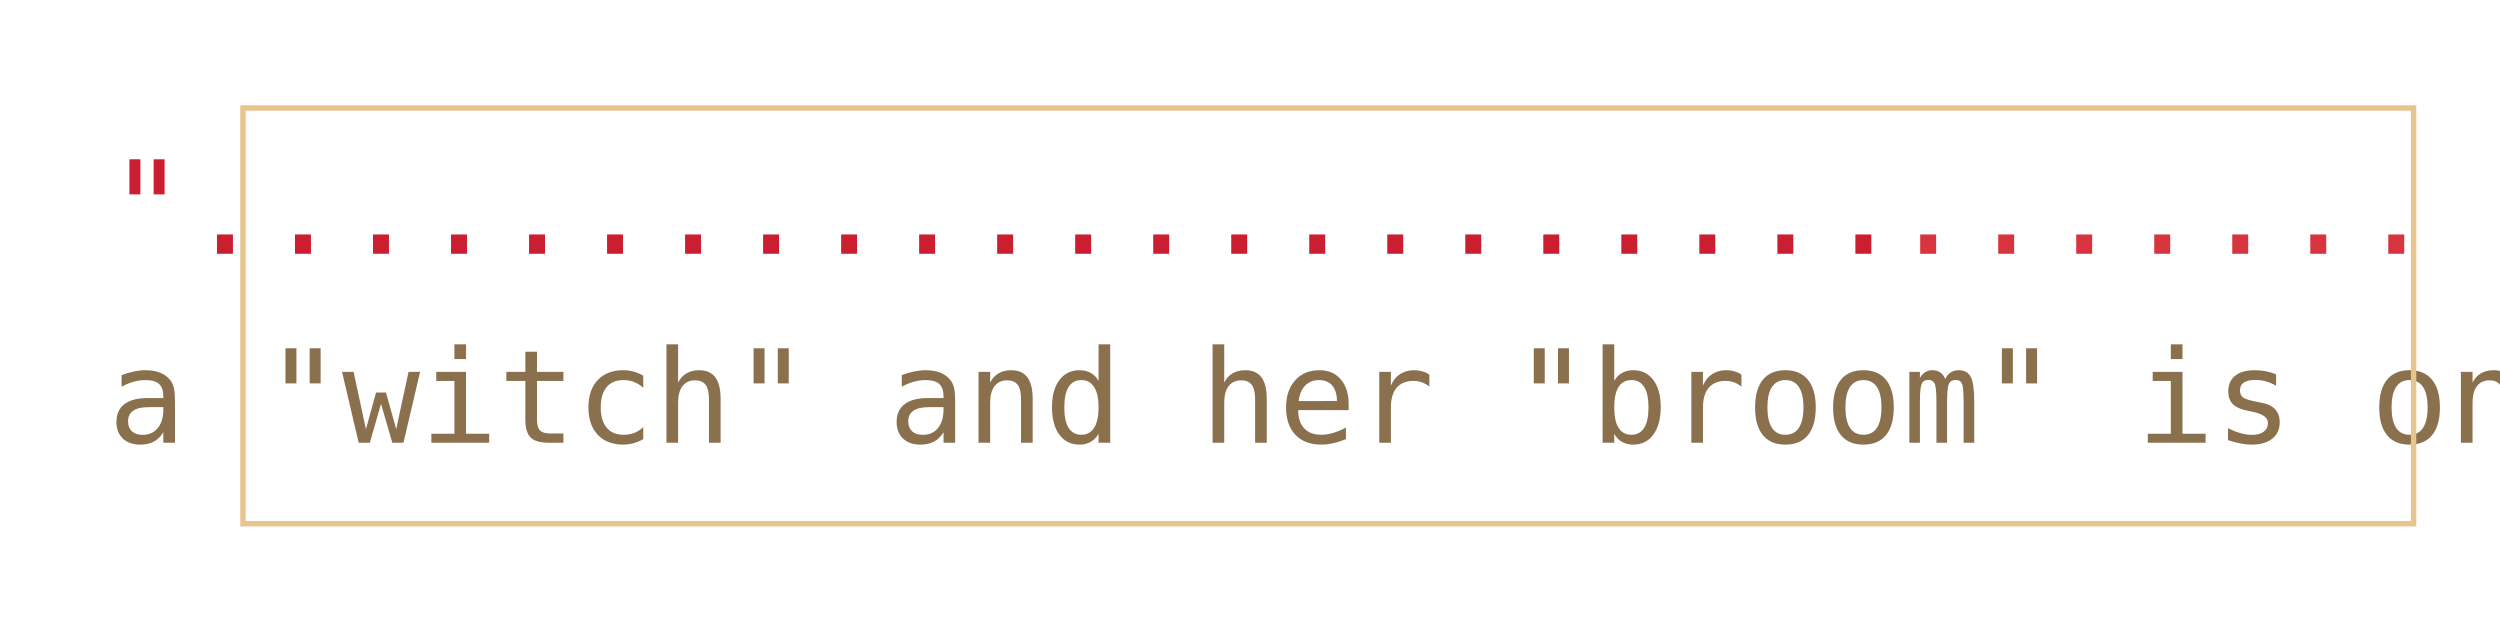
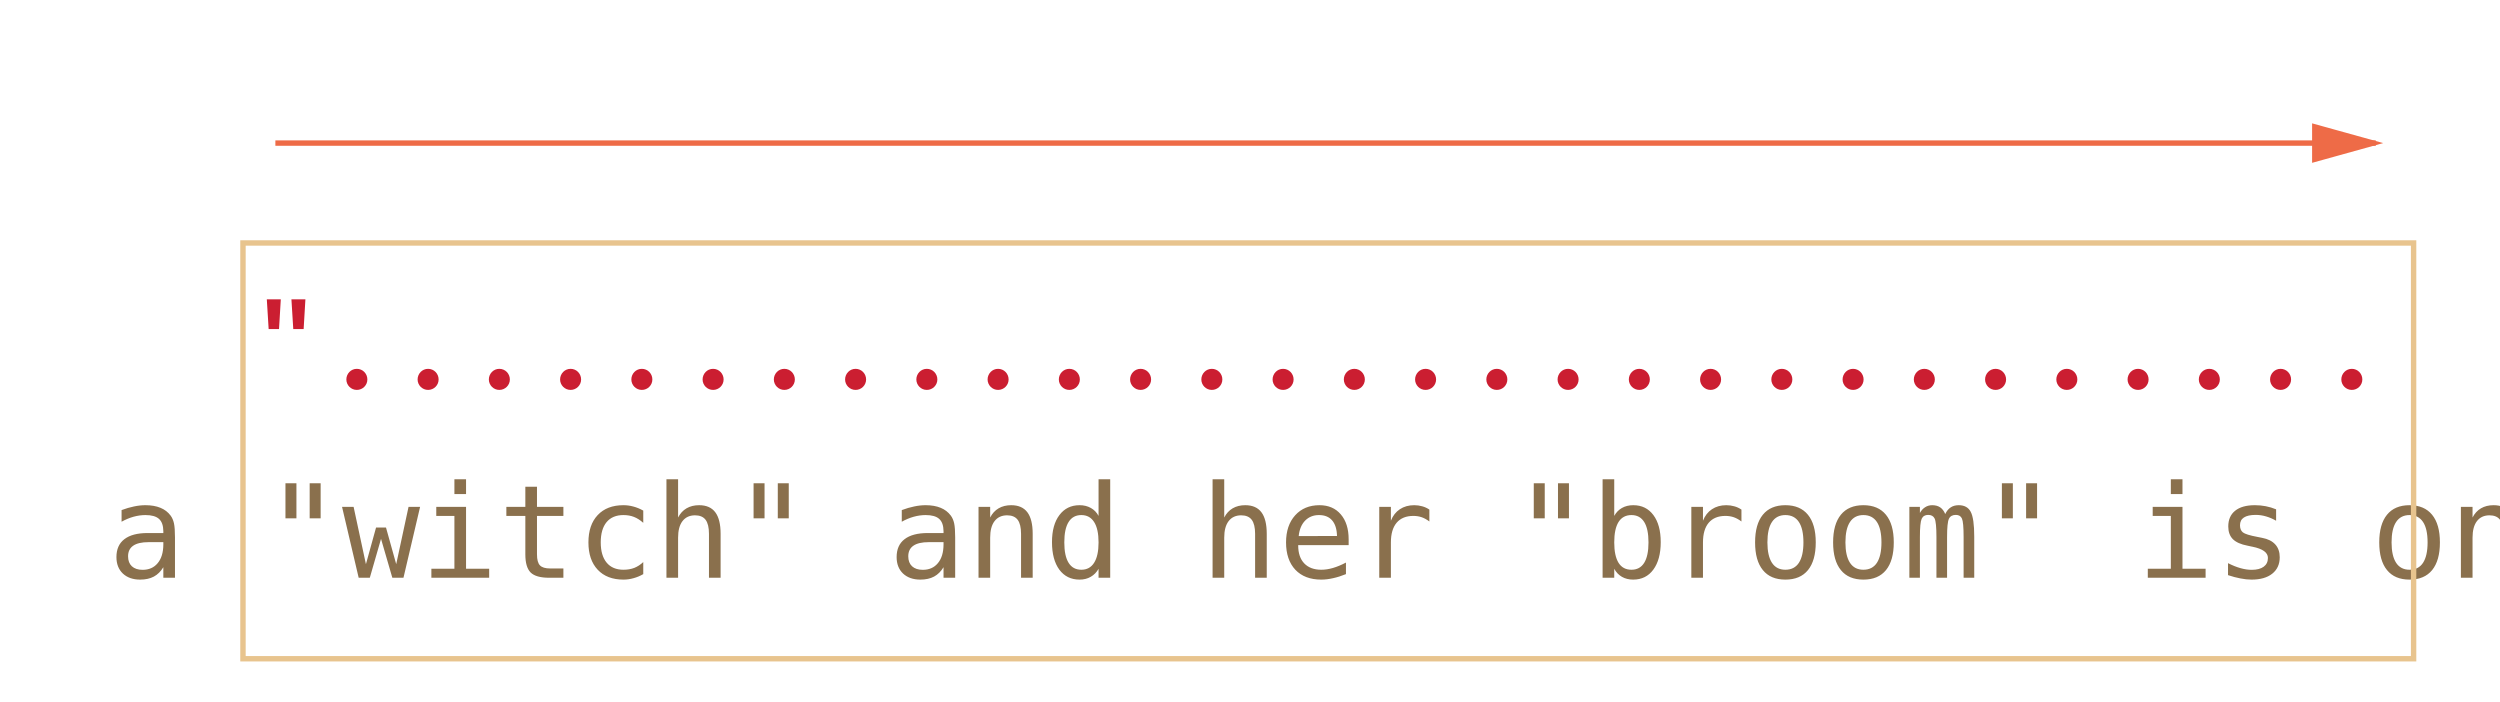
- <svg xmlns="http://www.w3.org/2000/svg" width="463px" height="117px" viewBox="0 0 463 117" version="1.1">
+ <svg xmlns="http://www.w3.org/2000/svg" width="463px" height="130px" viewBox="0 0 463 130" version="1.1">
  <defs />
  <g id="combined" stroke="none" stroke-width="1" fill="none" fill-rule="evenodd">
+     <g id="witch_greedy2.svg" transform="translate(-455, 0)" />
+     <g id="witch_greedy4.svg" transform="translate(455, -3)" />
    <g id="witch_greedy3.svg">
      <text id="a-&quot;witch&quot;-and-her-&quot;b" font-family="Consolas" font-size="24" font-weight="normal" fill="#8A704D">
-         <tspan x="20" y="82">a "witch" and her "broom" is one</tspan>
+         <tspan x="20" y="107">a "witch" and her "broom" is one</tspan>
      </text>
-       <text id="--&quot;................." font-family="Consolas" font-size="24" font-weight="normal">
-         <tspan x="20" y="47" fill="#CB1E31">  "......................</tspan>
-         <tspan x="349.883" y="47" fill="#D7343F">.......</tspan>
-         <tspan x="442.25" y="47" fill="#CB1E31">       </tspan>
-       </text>
-       <rect id="Rectangle-1" stroke="#E8C48E" x="45" y="20" width="402" height="77" />
+       <rect id="Rectangle-1" stroke="#E8C48E" x="45" y="45" width="402" height="77" />
+       <path d="M52.004,55.441 L51.676,60.938 L49.754,60.938 L49.414,55.441 L52.004,55.441 Z M56.562,55.441 L56.234,60.938 L54.312,60.938 L53.973,55.441 L56.562,55.441 Z M66.09,68.309 C66.355,68.309 66.607,68.359 66.846,68.461 C67.084,68.563 67.291,68.703 67.467,68.883 C67.643,69.063 67.781,69.271 67.883,69.51 C67.984,69.748 68.035,70.004 68.035,70.277 C68.035,70.543 67.984,70.793 67.883,71.027 C67.781,71.262 67.643,71.467 67.467,71.643 C67.291,71.818 67.084,71.957 66.846,72.059 C66.607,72.16 66.355,72.211 66.09,72.211 C65.816,72.211 65.563,72.16 65.328,72.059 C65.094,71.957 64.889,71.818 64.713,71.643 C64.537,71.467 64.398,71.262 64.297,71.027 C64.195,70.793 64.145,70.543 64.145,70.277 C64.145,70.004 64.195,69.748 64.297,69.51 C64.398,69.271 64.537,69.063 64.713,68.883 C64.889,68.703 65.094,68.563 65.328,68.461 C65.563,68.359 65.816,68.309 66.09,68.309 L66.09,68.309 Z M79.285,68.309 C79.551,68.309 79.803,68.359 80.041,68.461 C80.279,68.563 80.486,68.703 80.662,68.883 C80.838,69.063 80.977,69.271 81.078,69.51 C81.18,69.748 81.23,70.004 81.23,70.277 C81.23,70.543 81.18,70.793 81.078,71.027 C80.977,71.262 80.838,71.467 80.662,71.643 C80.486,71.818 80.279,71.957 80.041,72.059 C79.803,72.16 79.551,72.211 79.285,72.211 C79.012,72.211 78.758,72.16 78.523,72.059 C78.289,71.957 78.084,71.818 77.908,71.643 C77.732,71.467 77.594,71.262 77.492,71.027 C77.391,70.793 77.34,70.543 77.34,70.277 C77.34,70.004 77.391,69.748 77.492,69.51 C77.594,69.271 77.732,69.063 77.908,68.883 C78.084,68.703 78.289,68.563 78.523,68.461 C78.758,68.359 79.012,68.309 79.285,68.309 L79.285,68.309 Z M92.48,68.309 C92.746,68.309 92.998,68.359 93.236,68.461 C93.475,68.563 93.682,68.703 93.857,68.883 C94.033,69.063 94.172,69.271 94.273,69.51 C94.375,69.748 94.426,70.004 94.426,70.277 C94.426,70.543 94.375,70.793 94.273,71.027 C94.172,71.262 94.033,71.467 93.857,71.643 C93.682,71.818 93.475,71.957 93.236,72.059 C92.998,72.16 92.746,72.211 92.48,72.211 C92.207,72.211 91.953,72.16 91.719,72.059 C91.484,71.957 91.279,71.818 91.104,71.643 C90.928,71.467 90.789,71.262 90.688,71.027 C90.586,70.793 90.535,70.543 90.535,70.277 C90.535,70.004 90.586,69.748 90.688,69.51 C90.789,69.271 90.928,69.063 91.104,68.883 C91.279,68.703 91.484,68.563 91.719,68.461 C91.953,68.359 92.207,68.309 92.48,68.309 L92.48,68.309 Z M105.676,68.309 C105.941,68.309 106.193,68.359 106.432,68.461 C106.67,68.563 106.877,68.703 107.053,68.883 C107.229,69.063 107.367,69.271 107.469,69.51 C107.57,69.748 107.621,70.004 107.621,70.277 C107.621,70.543 107.57,70.793 107.469,71.027 C107.367,71.262 107.229,71.467 107.053,71.643 C106.877,71.818 106.67,71.957 106.432,72.059 C106.193,72.16 105.941,72.211 105.676,72.211 C105.402,72.211 105.148,72.16 104.914,72.059 C104.68,71.957 104.475,71.818 104.299,71.643 C104.123,71.467 103.984,71.262 103.883,71.027 C103.781,70.793 103.73,70.543 103.73,70.277 C103.73,70.004 103.781,69.748 103.883,69.51 C103.984,69.271 104.123,69.063 104.299,68.883 C104.475,68.703 104.68,68.563 104.914,68.461 C105.148,68.359 105.402,68.309 105.676,68.309 L105.676,68.309 Z M118.871,68.309 C119.137,68.309 119.389,68.359 119.627,68.461 C119.865,68.563 120.072,68.703 120.248,68.883 C120.424,69.063 120.562,69.271 120.664,69.51 C120.766,69.748 120.816,70.004 120.816,70.277 C120.816,70.543 120.766,70.793 120.664,71.027 C120.562,71.262 120.424,71.467 120.248,71.643 C120.072,71.818 119.865,71.957 119.627,72.059 C119.389,72.16 119.137,72.211 118.871,72.211 C118.598,72.211 118.344,72.16 118.109,72.059 C117.875,71.957 117.67,71.818 117.494,71.643 C117.318,71.467 117.18,71.262 117.078,71.027 C116.977,70.793 116.926,70.543 116.926,70.277 C116.926,70.004 116.977,69.748 117.078,69.51 C117.18,69.271 117.318,69.063 117.494,68.883 C117.67,68.703 117.875,68.563 118.109,68.461 C118.344,68.359 118.598,68.309 118.871,68.309 L118.871,68.309 Z M132.066,68.309 C132.332,68.309 132.584,68.359 132.822,68.461 C133.061,68.563 133.268,68.703 133.443,68.883 C133.619,69.063 133.758,69.271 133.859,69.51 C133.961,69.748 134.012,70.004 134.012,70.277 C134.012,70.543 133.961,70.793 133.859,71.027 C133.758,71.262 133.619,71.467 133.443,71.643 C133.268,71.818 133.061,71.957 132.822,72.059 C132.584,72.16 132.332,72.211 132.066,72.211 C131.793,72.211 131.539,72.16 131.305,72.059 C131.07,71.957 130.865,71.818 130.689,71.643 C130.514,71.467 130.375,71.262 130.273,71.027 C130.172,70.793 130.121,70.543 130.121,70.277 C130.121,70.004 130.172,69.748 130.273,69.51 C130.375,69.271 130.514,69.063 130.689,68.883 C130.865,68.703 131.07,68.563 131.305,68.461 C131.539,68.359 131.793,68.309 132.066,68.309 L132.066,68.309 Z M145.262,68.309 C145.527,68.309 145.779,68.359 146.018,68.461 C146.256,68.563 146.463,68.703 146.639,68.883 C146.814,69.063 146.953,69.271 147.055,69.51 C147.156,69.748 147.207,70.004 147.207,70.277 C147.207,70.543 147.156,70.793 147.055,71.027 C146.953,71.262 146.814,71.467 146.639,71.643 C146.463,71.818 146.256,71.957 146.018,72.059 C145.779,72.16 145.527,72.211 145.262,72.211 C144.988,72.211 144.734,72.16 144.5,72.059 C144.266,71.957 144.061,71.818 143.885,71.643 C143.709,71.467 143.57,71.262 143.469,71.027 C143.367,70.793 143.316,70.543 143.316,70.277 C143.316,70.004 143.367,69.748 143.469,69.51 C143.57,69.271 143.709,69.063 143.885,68.883 C144.061,68.703 144.266,68.563 144.5,68.461 C144.734,68.359 144.988,68.309 145.262,68.309 L145.262,68.309 Z M158.457,68.309 C158.723,68.309 158.975,68.359 159.213,68.461 C159.451,68.563 159.658,68.703 159.834,68.883 C160.01,69.063 160.148,69.271 160.25,69.51 C160.352,69.748 160.402,70.004 160.402,70.277 C160.402,70.543 160.352,70.793 160.25,71.027 C160.148,71.262 160.01,71.467 159.834,71.643 C159.658,71.818 159.451,71.957 159.213,72.059 C158.975,72.16 158.723,72.211 158.457,72.211 C158.184,72.211 157.93,72.16 157.695,72.059 C157.461,71.957 157.256,71.818 157.08,71.643 C156.904,71.467 156.766,71.262 156.664,71.027 C156.562,70.793 156.512,70.543 156.512,70.277 C156.512,70.004 156.562,69.748 156.664,69.51 C156.766,69.271 156.904,69.063 157.08,68.883 C157.256,68.703 157.461,68.563 157.695,68.461 C157.93,68.359 158.184,68.309 158.457,68.309 L158.457,68.309 Z M171.652,68.309 C171.918,68.309 172.17,68.359 172.408,68.461 C172.646,68.563 172.854,68.703 173.029,68.883 C173.205,69.063 173.344,69.271 173.445,69.51 C173.547,69.748 173.598,70.004 173.598,70.277 C173.598,70.543 173.547,70.793 173.445,71.027 C173.344,71.262 173.205,71.467 173.029,71.643 C172.854,71.818 172.646,71.957 172.408,72.059 C172.17,72.16 171.918,72.211 171.652,72.211 C171.379,72.211 171.125,72.16 170.891,72.059 C170.656,71.957 170.451,71.818 170.275,71.643 C170.1,71.467 169.961,71.262 169.859,71.027 C169.758,70.793 169.707,70.543 169.707,70.277 C169.707,70.004 169.758,69.748 169.859,69.51 C169.961,69.271 170.1,69.063 170.275,68.883 C170.451,68.703 170.656,68.563 170.891,68.461 C171.125,68.359 171.379,68.309 171.652,68.309 L171.652,68.309 Z M184.848,68.309 C185.113,68.309 185.365,68.359 185.604,68.461 C185.842,68.563 186.049,68.703 186.225,68.883 C186.4,69.063 186.539,69.271 186.641,69.51 C186.742,69.748 186.793,70.004 186.793,70.277 C186.793,70.543 186.742,70.793 186.641,71.027 C186.539,71.262 186.4,71.467 186.225,71.643 C186.049,71.818 185.842,71.957 185.604,72.059 C185.365,72.16 185.113,72.211 184.848,72.211 C184.574,72.211 184.32,72.16 184.086,72.059 C183.852,71.957 183.646,71.818 183.471,71.643 C183.295,71.467 183.156,71.262 183.055,71.027 C182.953,70.793 182.902,70.543 182.902,70.277 C182.902,70.004 182.953,69.748 183.055,69.51 C183.156,69.271 183.295,69.063 183.471,68.883 C183.646,68.703 183.852,68.563 184.086,68.461 C184.32,68.359 184.574,68.309 184.848,68.309 L184.848,68.309 Z M198.043,68.309 C198.309,68.309 198.561,68.359 198.799,68.461 C199.037,68.563 199.244,68.703 199.42,68.883 C199.596,69.063 199.734,69.271 199.836,69.51 C199.938,69.748 199.988,70.004 199.988,70.277 C199.988,70.543 199.938,70.793 199.836,71.027 C199.734,71.262 199.596,71.467 199.42,71.643 C199.244,71.818 199.037,71.957 198.799,72.059 C198.561,72.16 198.309,72.211 198.043,72.211 C197.77,72.211 197.516,72.16 197.281,72.059 C197.047,71.957 196.842,71.818 196.666,71.643 C196.49,71.467 196.352,71.262 196.25,71.027 C196.148,70.793 196.098,70.543 196.098,70.277 C196.098,70.004 196.148,69.748 196.25,69.51 C196.352,69.271 196.49,69.063 196.666,68.883 C196.842,68.703 197.047,68.563 197.281,68.461 C197.516,68.359 197.77,68.309 198.043,68.309 L198.043,68.309 Z M211.238,68.309 C211.504,68.309 211.756,68.359 211.994,68.461 C212.232,68.563 212.439,68.703 212.615,68.883 C212.791,69.063 212.93,69.271 213.031,69.51 C213.133,69.748 213.184,70.004 213.184,70.277 C213.184,70.543 213.133,70.793 213.031,71.027 C212.93,71.262 212.791,71.467 212.615,71.643 C212.439,71.818 212.232,71.957 211.994,72.059 C211.756,72.16 211.504,72.211 211.238,72.211 C210.965,72.211 210.711,72.16 210.477,72.059 C210.242,71.957 210.037,71.818 209.861,71.643 C209.686,71.467 209.547,71.262 209.445,71.027 C209.344,70.793 209.293,70.543 209.293,70.277 C209.293,70.004 209.344,69.748 209.445,69.51 C209.547,69.271 209.686,69.063 209.861,68.883 C210.037,68.703 210.242,68.563 210.477,68.461 C210.711,68.359 210.965,68.309 211.238,68.309 L211.238,68.309 Z M224.434,68.309 C224.699,68.309 224.951,68.359 225.189,68.461 C225.428,68.563 225.635,68.703 225.811,68.883 C225.986,69.063 226.125,69.271 226.227,69.51 C226.328,69.748 226.379,70.004 226.379,70.277 C226.379,70.543 226.328,70.793 226.227,71.027 C226.125,71.262 225.986,71.467 225.811,71.643 C225.635,71.818 225.428,71.957 225.189,72.059 C224.951,72.16 224.699,72.211 224.434,72.211 C224.16,72.211 223.906,72.16 223.672,72.059 C223.437,71.957 223.232,71.818 223.057,71.643 C222.881,71.467 222.742,71.262 222.641,71.027 C222.539,70.793 222.488,70.543 222.488,70.277 C222.488,70.004 222.539,69.748 222.641,69.51 C222.742,69.271 222.881,69.063 223.057,68.883 C223.232,68.703 223.437,68.563 223.672,68.461 C223.906,68.359 224.16,68.309 224.434,68.309 L224.434,68.309 Z M237.629,68.309 C237.895,68.309 238.146,68.359 238.385,68.461 C238.623,68.563 238.83,68.703 239.006,68.883 C239.182,69.063 239.32,69.271 239.422,69.51 C239.523,69.748 239.574,70.004 239.574,70.277 C239.574,70.543 239.523,70.793 239.422,71.027 C239.32,71.262 239.182,71.467 239.006,71.643 C238.83,71.818 238.623,71.957 238.385,72.059 C238.146,72.16 237.895,72.211 237.629,72.211 C237.355,72.211 237.102,72.16 236.867,72.059 C236.633,71.957 236.428,71.818 236.252,71.643 C236.076,71.467 235.938,71.262 235.836,71.027 C235.734,70.793 235.684,70.543 235.684,70.277 C235.684,70.004 235.734,69.748 235.836,69.51 C235.938,69.271 236.076,69.063 236.252,68.883 C236.428,68.703 236.633,68.563 236.867,68.461 C237.102,68.359 237.355,68.309 237.629,68.309 L237.629,68.309 Z M250.824,68.309 C251.09,68.309 251.342,68.359 251.58,68.461 C251.818,68.563 252.025,68.703 252.201,68.883 C252.377,69.063 252.516,69.271 252.617,69.51 C252.719,69.748 252.77,70.004 252.77,70.277 C252.77,70.543 252.719,70.793 252.617,71.027 C252.516,71.262 252.377,71.467 252.201,71.643 C252.025,71.818 251.818,71.957 251.58,72.059 C251.342,72.16 251.09,72.211 250.824,72.211 C250.551,72.211 250.297,72.16 250.062,72.059 C249.828,71.957 249.623,71.818 249.447,71.643 C249.271,71.467 249.133,71.262 249.031,71.027 C248.93,70.793 248.879,70.543 248.879,70.277 C248.879,70.004 248.93,69.748 249.031,69.51 C249.133,69.271 249.271,69.063 249.447,68.883 C249.623,68.703 249.828,68.563 250.062,68.461 C250.297,68.359 250.551,68.309 250.824,68.309 L250.824,68.309 Z M264.02,68.309 C264.285,68.309 264.537,68.359 264.775,68.461 C265.014,68.563 265.221,68.703 265.396,68.883 C265.572,69.063 265.711,69.271 265.812,69.51 C265.914,69.748 265.965,70.004 265.965,70.277 C265.965,70.543 265.914,70.793 265.812,71.027 C265.711,71.262 265.572,71.467 265.396,71.643 C265.221,71.818 265.014,71.957 264.775,72.059 C264.537,72.16 264.285,72.211 264.02,72.211 C263.746,72.211 263.492,72.16 263.258,72.059 C263.023,71.957 262.818,71.818 262.643,71.643 C262.467,71.467 262.328,71.262 262.227,71.027 C262.125,70.793 262.074,70.543 262.074,70.277 C262.074,70.004 262.125,69.748 262.227,69.51 C262.328,69.271 262.467,69.063 262.643,68.883 C262.818,68.703 263.023,68.563 263.258,68.461 C263.492,68.359 263.746,68.309 264.02,68.309 L264.02,68.309 Z M277.215,68.309 C277.48,68.309 277.732,68.359 277.971,68.461 C278.209,68.563 278.416,68.703 278.592,68.883 C278.768,69.063 278.906,69.271 279.008,69.51 C279.109,69.748 279.16,70.004 279.16,70.277 C279.16,70.543 279.109,70.793 279.008,71.027 C278.906,71.262 278.768,71.467 278.592,71.643 C278.416,71.818 278.209,71.957 277.971,72.059 C277.732,72.16 277.48,72.211 277.215,72.211 C276.941,72.211 276.688,72.16 276.453,72.059 C276.219,71.957 276.014,71.818 275.838,71.643 C275.662,71.467 275.523,71.262 275.422,71.027 C275.32,70.793 275.27,70.543 275.27,70.277 C275.27,70.004 275.32,69.748 275.422,69.51 C275.523,69.271 275.662,69.063 275.838,68.883 C276.014,68.703 276.219,68.563 276.453,68.461 C276.688,68.359 276.941,68.309 277.215,68.309 L277.215,68.309 Z M290.41,68.309 C290.676,68.309 290.928,68.359 291.166,68.461 C291.404,68.563 291.611,68.703 291.787,68.883 C291.963,69.063 292.102,69.271 292.203,69.51 C292.305,69.748 292.355,70.004 292.355,70.277 C292.355,70.543 292.305,70.793 292.203,71.027 C292.102,71.262 291.963,71.467 291.787,71.643 C291.611,71.818 291.404,71.957 291.166,72.059 C290.928,72.16 290.676,72.211 290.41,72.211 C290.137,72.211 289.883,72.16 289.648,72.059 C289.414,71.957 289.209,71.818 289.033,71.643 C288.857,71.467 288.719,71.262 288.617,71.027 C288.516,70.793 288.465,70.543 288.465,70.277 C288.465,70.004 288.516,69.748 288.617,69.51 C288.719,69.271 288.857,69.063 289.033,68.883 C289.209,68.703 289.414,68.563 289.648,68.461 C289.883,68.359 290.137,68.309 290.41,68.309 L290.41,68.309 Z M303.605,68.309 C303.871,68.309 304.123,68.359 304.361,68.461 C304.6,68.563 304.807,68.703 304.982,68.883 C305.158,69.063 305.297,69.271 305.398,69.51 C305.5,69.748 305.551,70.004 305.551,70.277 C305.551,70.543 305.5,70.793 305.398,71.027 C305.297,71.262 305.158,71.467 304.982,71.643 C304.807,71.818 304.6,71.957 304.361,72.059 C304.123,72.16 303.871,72.211 303.605,72.211 C303.332,72.211 303.078,72.16 302.844,72.059 C302.609,71.957 302.404,71.818 302.229,71.643 C302.053,71.467 301.914,71.262 301.812,71.027 C301.711,70.793 301.66,70.543 301.66,70.277 C301.66,70.004 301.711,69.748 301.812,69.51 C301.914,69.271 302.053,69.063 302.229,68.883 C302.404,68.703 302.609,68.563 302.844,68.461 C303.078,68.359 303.332,68.309 303.605,68.309 L303.605,68.309 Z M316.801,68.309 C317.066,68.309 317.318,68.359 317.557,68.461 C317.795,68.563 318.002,68.703 318.178,68.883 C318.354,69.063 318.492,69.271 318.594,69.51 C318.695,69.748 318.746,70.004 318.746,70.277 C318.746,70.543 318.695,70.793 318.594,71.027 C318.492,71.262 318.354,71.467 318.178,71.643 C318.002,71.818 317.795,71.957 317.557,72.059 C317.318,72.16 317.066,72.211 316.801,72.211 C316.527,72.211 316.273,72.16 316.039,72.059 C315.805,71.957 315.6,71.818 315.424,71.643 C315.248,71.467 315.109,71.262 315.008,71.027 C314.906,70.793 314.855,70.543 314.855,70.277 C314.855,70.004 314.906,69.748 315.008,69.51 C315.109,69.271 315.248,69.063 315.424,68.883 C315.6,68.703 315.805,68.563 316.039,68.461 C316.273,68.359 316.527,68.309 316.801,68.309 L316.801,68.309 Z M329.996,68.309 C330.262,68.309 330.514,68.359 330.752,68.461 C330.99,68.563 331.197,68.703 331.373,68.883 C331.549,69.063 331.687,69.271 331.789,69.51 C331.891,69.748 331.941,70.004 331.941,70.277 C331.941,70.543 331.891,70.793 331.789,71.027 C331.687,71.262 331.549,71.467 331.373,71.643 C331.197,71.818 330.99,71.957 330.752,72.059 C330.514,72.16 330.262,72.211 329.996,72.211 C329.723,72.211 329.469,72.16 329.234,72.059 C329,71.957 328.795,71.818 328.619,71.643 C328.443,71.467 328.305,71.262 328.203,71.027 C328.102,70.793 328.051,70.543 328.051,70.277 C328.051,70.004 328.102,69.748 328.203,69.51 C328.305,69.271 328.443,69.063 328.619,68.883 C328.795,68.703 329,68.563 329.234,68.461 C329.469,68.359 329.723,68.309 329.996,68.309 L329.996,68.309 Z M343.191,68.309 C343.457,68.309 343.709,68.359 343.947,68.461 C344.186,68.563 344.393,68.703 344.568,68.883 C344.744,69.063 344.883,69.271 344.984,69.51 C345.086,69.748 345.137,70.004 345.137,70.277 C345.137,70.543 345.086,70.793 344.984,71.027 C344.883,71.262 344.744,71.467 344.568,71.643 C344.393,71.818 344.186,71.957 343.947,72.059 C343.709,72.16 343.457,72.211 343.191,72.211 C342.918,72.211 342.664,72.16 342.43,72.059 C342.195,71.957 341.99,71.818 341.814,71.643 C341.639,71.467 341.5,71.262 341.398,71.027 C341.297,70.793 341.246,70.543 341.246,70.277 C341.246,70.004 341.297,69.748 341.398,69.51 C341.5,69.271 341.639,69.063 341.814,68.883 C341.99,68.703 342.195,68.563 342.43,68.461 C342.664,68.359 342.918,68.309 343.191,68.309 L343.191,68.309 Z M356.387,68.309 C356.652,68.309 356.904,68.359 357.143,68.461 C357.381,68.563 357.588,68.703 357.764,68.883 C357.939,69.063 358.078,69.271 358.18,69.51 C358.281,69.748 358.332,70.004 358.332,70.277 C358.332,70.543 358.281,70.793 358.18,71.027 C358.078,71.262 357.939,71.467 357.764,71.643 C357.588,71.818 357.381,71.957 357.143,72.059 C356.904,72.16 356.652,72.211 356.387,72.211 C356.113,72.211 355.859,72.16 355.625,72.059 C355.391,71.957 355.186,71.818 355.01,71.643 C354.834,71.467 354.695,71.262 354.594,71.027 C354.492,70.793 354.441,70.543 354.441,70.277 C354.441,70.004 354.492,69.748 354.594,69.51 C354.695,69.271 354.834,69.063 355.01,68.883 C355.186,68.703 355.391,68.563 355.625,68.461 C355.859,68.359 356.113,68.309 356.387,68.309 L356.387,68.309 Z M369.582,68.309 C369.848,68.309 370.1,68.359 370.338,68.461 C370.576,68.563 370.783,68.703 370.959,68.883 C371.135,69.063 371.273,69.271 371.375,69.51 C371.477,69.748 371.527,70.004 371.527,70.277 C371.527,70.543 371.477,70.793 371.375,71.027 C371.273,71.262 371.135,71.467 370.959,71.643 C370.783,71.818 370.576,71.957 370.338,72.059 C370.1,72.16 369.848,72.211 369.582,72.211 C369.309,72.211 369.055,72.16 368.82,72.059 C368.586,71.957 368.381,71.818 368.205,71.643 C368.029,71.467 367.891,71.262 367.789,71.027 C367.687,70.793 367.637,70.543 367.637,70.277 C367.637,70.004 367.687,69.748 367.789,69.51 C367.891,69.271 368.029,69.063 368.205,68.883 C368.381,68.703 368.586,68.563 368.82,68.461 C369.055,68.359 369.309,68.309 369.582,68.309 L369.582,68.309 Z M382.777,68.309 C383.043,68.309 383.295,68.359 383.533,68.461 C383.771,68.563 383.979,68.703 384.154,68.883 C384.33,69.063 384.469,69.271 384.57,69.51 C384.672,69.748 384.723,70.004 384.723,70.277 C384.723,70.543 384.672,70.793 384.57,71.027 C384.469,71.262 384.33,71.467 384.154,71.643 C383.979,71.818 383.771,71.957 383.533,72.059 C383.295,72.16 383.043,72.211 382.777,72.211 C382.504,72.211 382.25,72.16 382.016,72.059 C381.781,71.957 381.576,71.818 381.4,71.643 C381.225,71.467 381.086,71.262 380.984,71.027 C380.883,70.793 380.832,70.543 380.832,70.277 C380.832,70.004 380.883,69.748 380.984,69.51 C381.086,69.271 381.225,69.063 381.4,68.883 C381.576,68.703 381.781,68.563 382.016,68.461 C382.25,68.359 382.504,68.309 382.777,68.309 L382.777,68.309 Z M395.973,68.309 C396.238,68.309 396.49,68.359 396.729,68.461 C396.967,68.563 397.174,68.703 397.35,68.883 C397.525,69.063 397.664,69.271 397.766,69.51 C397.867,69.748 397.918,70.004 397.918,70.277 C397.918,70.543 397.867,70.793 397.766,71.027 C397.664,71.262 397.525,71.467 397.35,71.643 C397.174,71.818 396.967,71.957 396.729,72.059 C396.49,72.16 396.238,72.211 395.973,72.211 C395.699,72.211 395.445,72.16 395.211,72.059 C394.977,71.957 394.771,71.818 394.596,71.643 C394.42,71.467 394.281,71.262 394.18,71.027 C394.078,70.793 394.027,70.543 394.027,70.277 C394.027,70.004 394.078,69.748 394.18,69.51 C394.281,69.271 394.42,69.063 394.596,68.883 C394.771,68.703 394.977,68.563 395.211,68.461 C395.445,68.359 395.699,68.309 395.973,68.309 L395.973,68.309 Z M409.168,68.309 C409.434,68.309 409.686,68.359 409.924,68.461 C410.162,68.563 410.369,68.703 410.545,68.883 C410.721,69.063 410.859,69.271 410.961,69.51 C411.063,69.748 411.113,70.004 411.113,70.277 C411.113,70.543 411.063,70.793 410.961,71.027 C410.859,71.262 410.721,71.467 410.545,71.643 C410.369,71.818 410.162,71.957 409.924,72.059 C409.686,72.16 409.434,72.211 409.168,72.211 C408.895,72.211 408.641,72.16 408.406,72.059 C408.172,71.957 407.967,71.818 407.791,71.643 C407.615,71.467 407.477,71.262 407.375,71.027 C407.273,70.793 407.223,70.543 407.223,70.277 C407.223,70.004 407.273,69.748 407.375,69.51 C407.477,69.271 407.615,69.063 407.791,68.883 C407.967,68.703 408.172,68.563 408.406,68.461 C408.641,68.359 408.895,68.309 409.168,68.309 L409.168,68.309 Z M422.363,68.309 C422.629,68.309 422.881,68.359 423.119,68.461 C423.357,68.563 423.564,68.703 423.74,68.883 C423.916,69.063 424.055,69.271 424.156,69.51 C424.258,69.748 424.309,70.004 424.309,70.277 C424.309,70.543 424.258,70.793 424.156,71.027 C424.055,71.262 423.916,71.467 423.74,71.643 C423.564,71.818 423.357,71.957 423.119,72.059 C422.881,72.16 422.629,72.211 422.363,72.211 C422.09,72.211 421.836,72.16 421.602,72.059 C421.367,71.957 421.162,71.818 420.986,71.643 C420.811,71.467 420.672,71.262 420.57,71.027 C420.469,70.793 420.418,70.543 420.418,70.277 C420.418,70.004 420.469,69.748 420.57,69.51 C420.672,69.271 420.811,69.063 420.986,68.883 C421.162,68.703 421.367,68.563 421.602,68.461 C421.836,68.359 422.09,68.309 422.363,68.309 L422.363,68.309 Z M435.559,68.309 C435.824,68.309 436.076,68.359 436.314,68.461 C436.553,68.563 436.76,68.703 436.936,68.883 C437.111,69.063 437.25,69.271 437.352,69.51 C437.453,69.748 437.504,70.004 437.504,70.277 C437.504,70.543 437.453,70.793 437.352,71.027 C437.25,71.262 437.111,71.467 436.936,71.643 C436.76,71.818 436.553,71.957 436.314,72.059 C436.076,72.16 435.824,72.211 435.559,72.211 C435.285,72.211 435.031,72.16 434.797,72.059 C434.562,71.957 434.357,71.818 434.182,71.643 C434.006,71.467 433.867,71.262 433.766,71.027 C433.664,70.793 433.613,70.543 433.613,70.277 C433.613,70.004 433.664,69.748 433.766,69.51 C433.867,69.271 434.006,69.063 434.182,68.883 C434.357,68.703 434.562,68.563 434.797,68.461 C435.031,68.359 435.285,68.309 435.559,68.309 L435.559,68.309 Z" id="--&quot;................." fill="#CB1E31" />
+       <path d="M51.5,26.5 L439.5,26.5" id="Line" stroke="#EE6B47" stroke-linecap="square" fill="#EE6B47" />
+       <path id="Line-decoration-1" d="M439.5,26.5 C435.72,25.45 432.48,24.55 428.7,23.5 C428.7,25.6 428.7,27.4 428.7,29.5 C432.48,28.45 435.72,27.55 439.5,26.5 C439.5,26.5 439.5,26.5 439.5,26.5 Z" stroke="#EE6B47" stroke-linecap="square" fill="#EE6B47" />
    </g>
  </g>
</svg>
